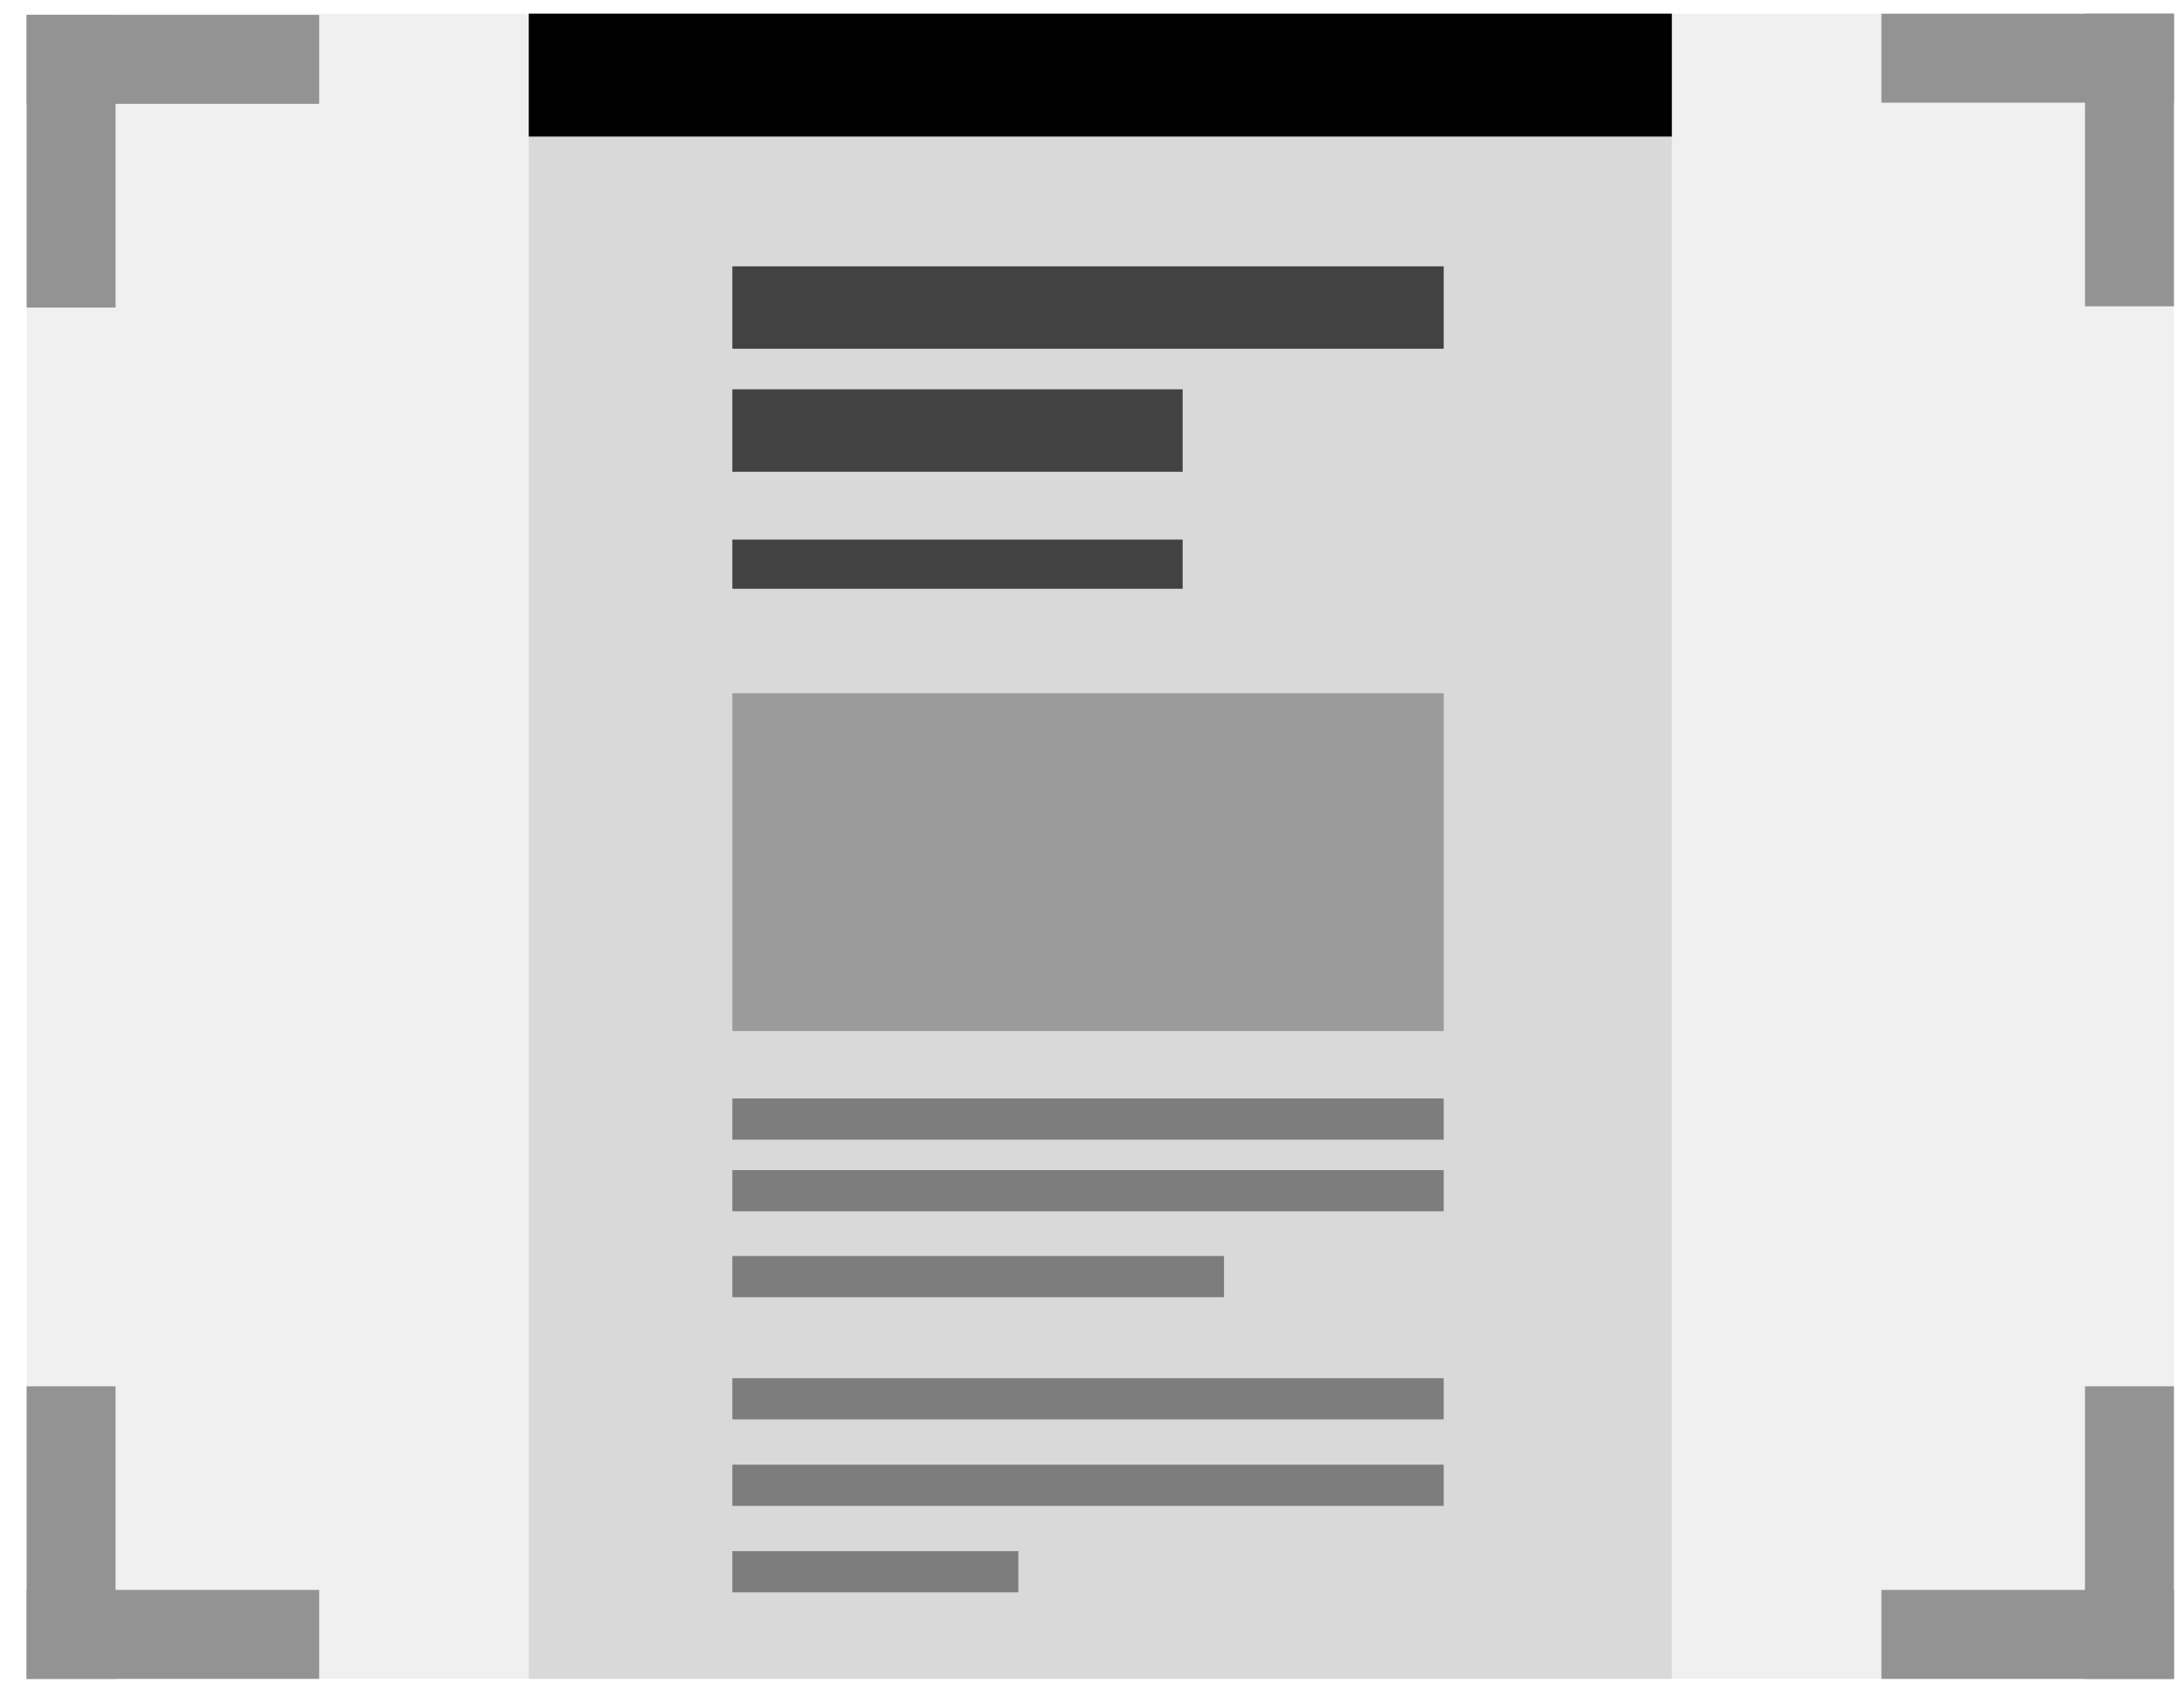
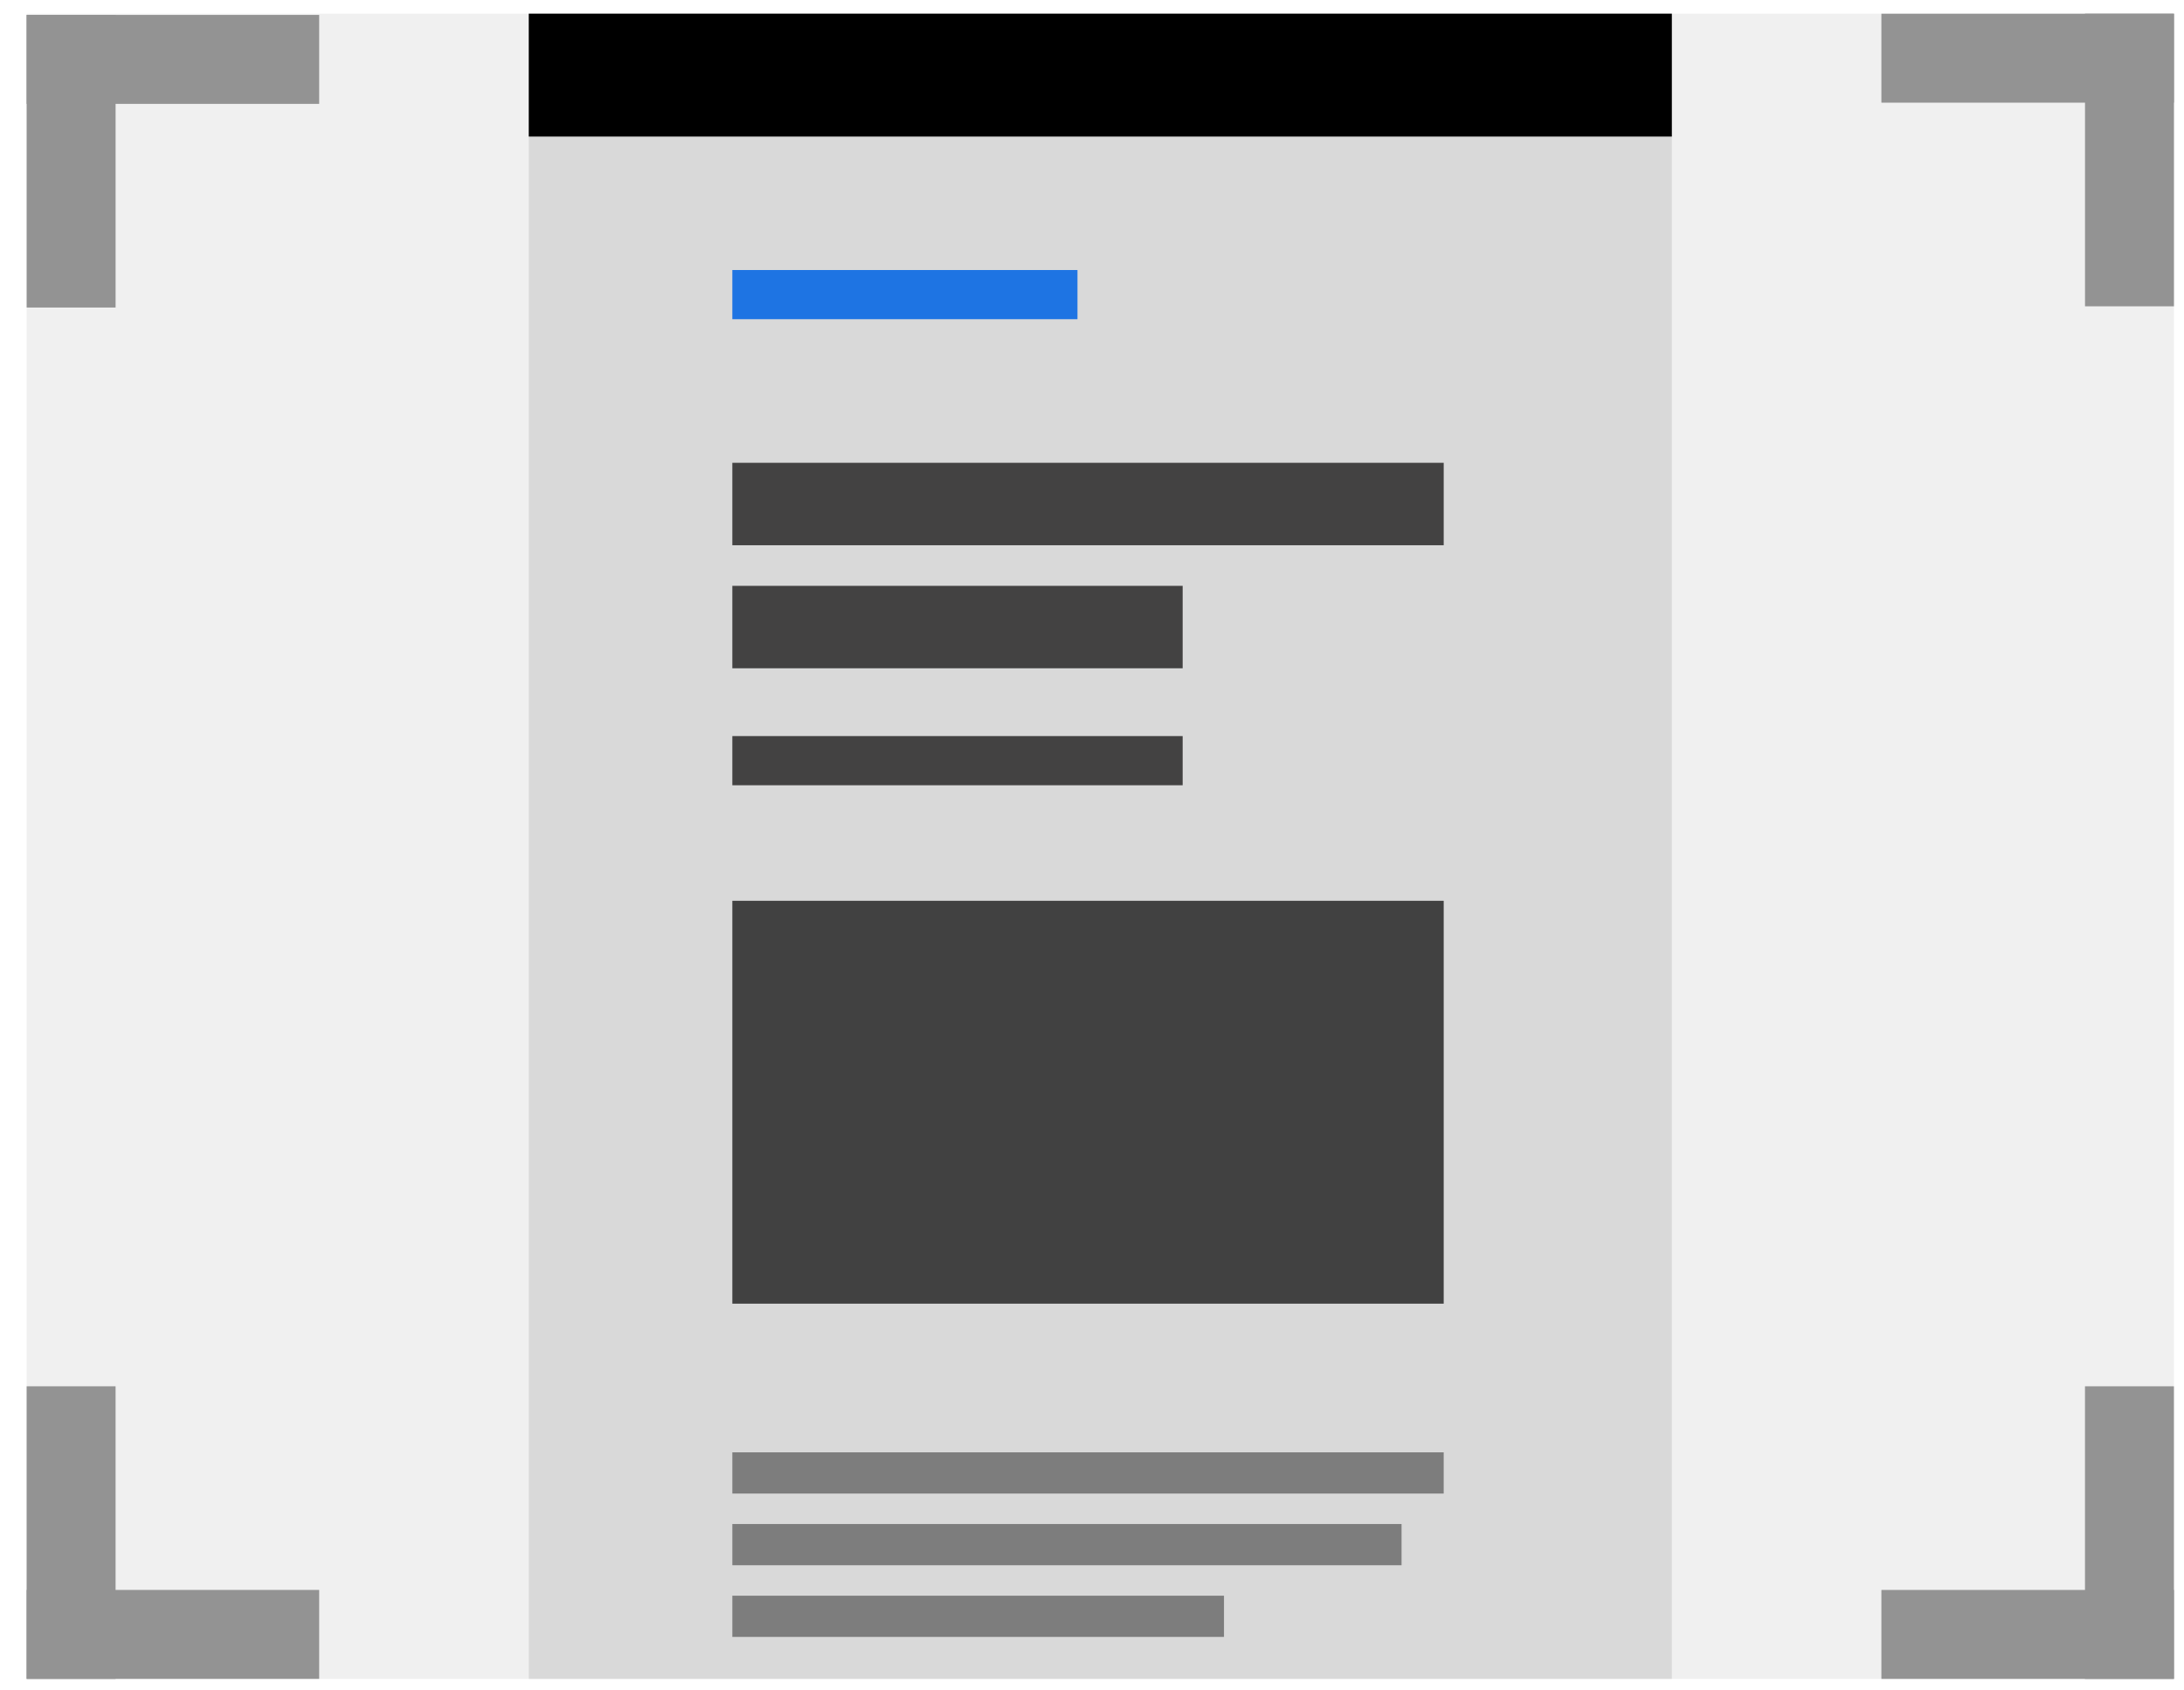
<svg xmlns="http://www.w3.org/2000/svg" width="53" height="41" viewBox="0 0 53 41" fill="none">
  <path d="M0.647 0.332H52.756V40.731H0.647V0.332Z" fill="#F0F0F0" />
  <rect x="12.832" y="0.332" width="27.739" height="40.399" fill="#D9D9D9" />
  <rect x="12.832" y="0.332" width="27.739" height="2.981" fill="black" />
-   <rect x="17.772" y="6.461" width="17.263" height="2" fill="#434242" />
-   <rect x="17.772" y="9.445" width="10.928" height="2" fill="#434242" />
-   <rect x="17.772" y="13.091" width="10.928" height="1.193" fill="#434242" />
-   <rect x="17.772" y="16.818" width="17.263" height="8.196" fill="#9B9B9B" />
-   <rect x="17.772" y="26.649" width="17.263" height="1" fill="#7D7D7D" />
-   <rect x="17.772" y="28.388" width="17.263" height="1" fill="#7D7D7D" />
-   <rect x="17.772" y="30.471" width="11.931" height="1" fill="#7D7D7D" />
-   <rect x="17.772" y="33.436" width="17.263" height="1" fill="#7D7D7D" />
-   <rect x="17.772" y="35.534" width="17.263" height="1" fill="#7D7D7D" />
-   <rect x="17.772" y="37.632" width="6.941" height="1" fill="#7D7D7D" />
+   <rect x="17.772" y="11.228" width="17.263" height="2" fill="#434242" />
+   <rect x="17.772" y="14.213" width="10.928" height="2" fill="#434242" />
+   <rect x="17.772" y="17.858" width="10.928" height="1.193" fill="#434242" />
+   <rect x="17.772" y="6.551" width="8.375" height="1.193" fill="#1E74E3" />
+   <rect x="17.772" y="21.854" width="17.263" height="9.774" fill="#414141" />
+   <rect x="17.772" y="35.235" width="17.263" height="1" fill="#7D7D7D" />
+   <path d="M17.772 36.974H34.012V37.974H17.772V36.974Z" fill="#7D7D7D" />
+   <rect x="17.772" y="38.713" width="11.931" height="1" fill="#7D7D7D" />
  <rect width="2.158" height="7.099" transform="matrix(1 8.74228e-08 8.74228e-08 -1 0.646729 40.7314)" fill="#939393" />
  <rect width="2.158" height="7.099" transform="matrix(-1.31134e-07 1 1 1.31134e-07 0.646729 38.5731)" fill="#939393" />
  <rect x="0.647" y="0.362" width="2.158" height="7.099" fill="#939393" />
  <rect x="0.647" y="2.52" width="2.158" height="7.099" transform="rotate(-90 0.646729 2.52014)" fill="#939393" />
  <rect width="2.158" height="7.099" transform="matrix(-1 -8.74228e-08 -8.74228e-08 1 52.7557 0.332397)" fill="#939393" />
  <rect width="2.158" height="7.099" transform="matrix(1.31134e-07 -1 -1 -1.31134e-07 52.7557 2.49066)" fill="#939393" />
  <rect x="52.756" y="40.731" width="2.158" height="7.099" transform="rotate(180 52.7556 40.7313)" fill="#939393" />
  <rect x="52.756" y="38.573" width="2.158" height="7.099" transform="rotate(90 52.7556 38.5731)" fill="#939393" />
</svg>
